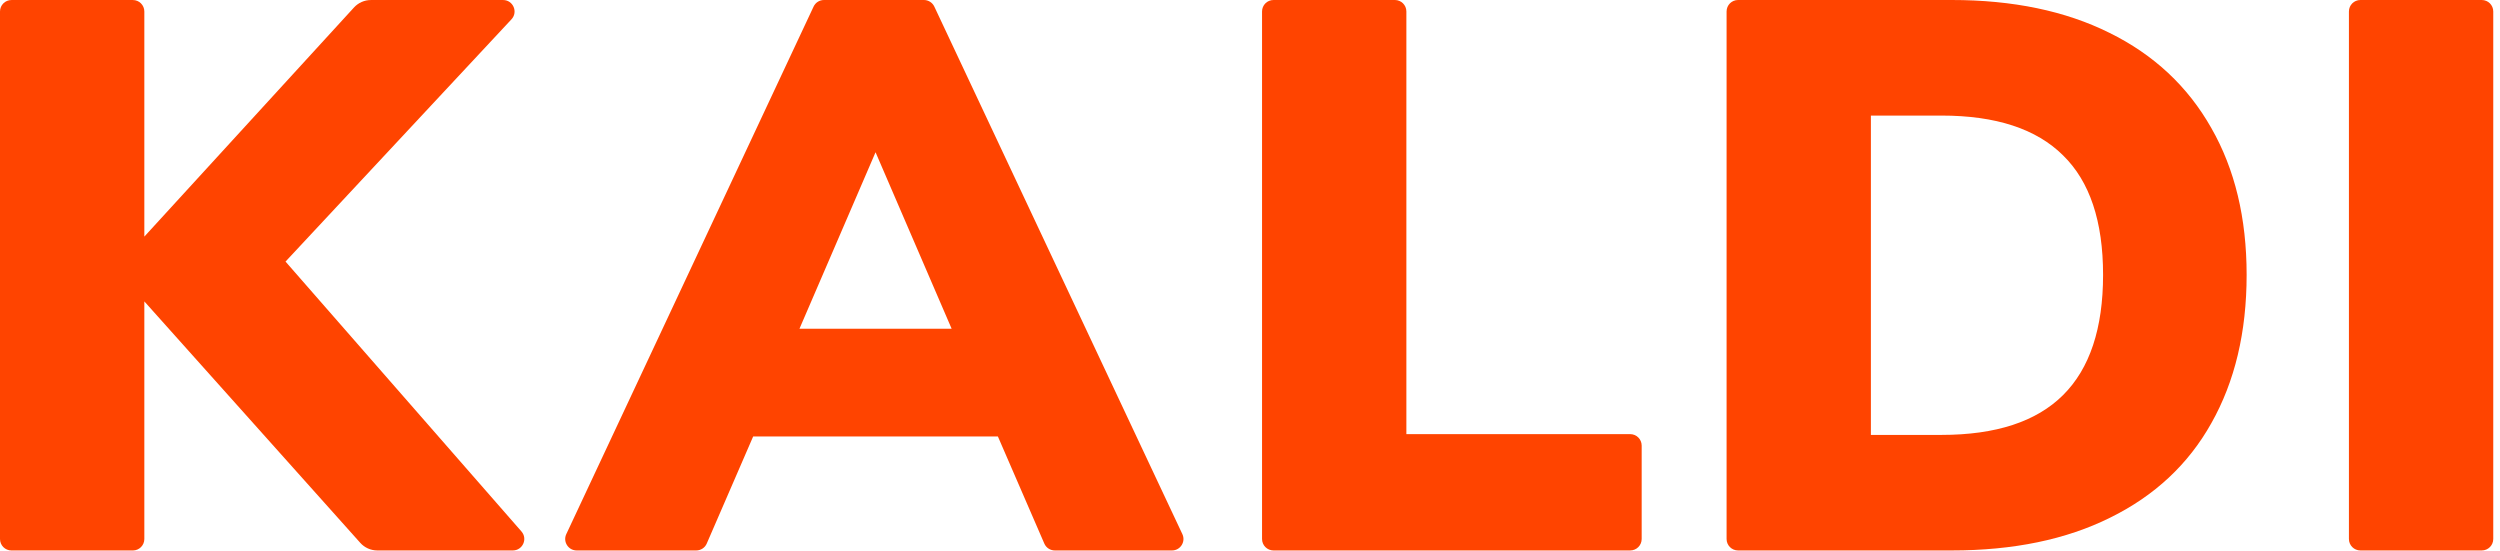
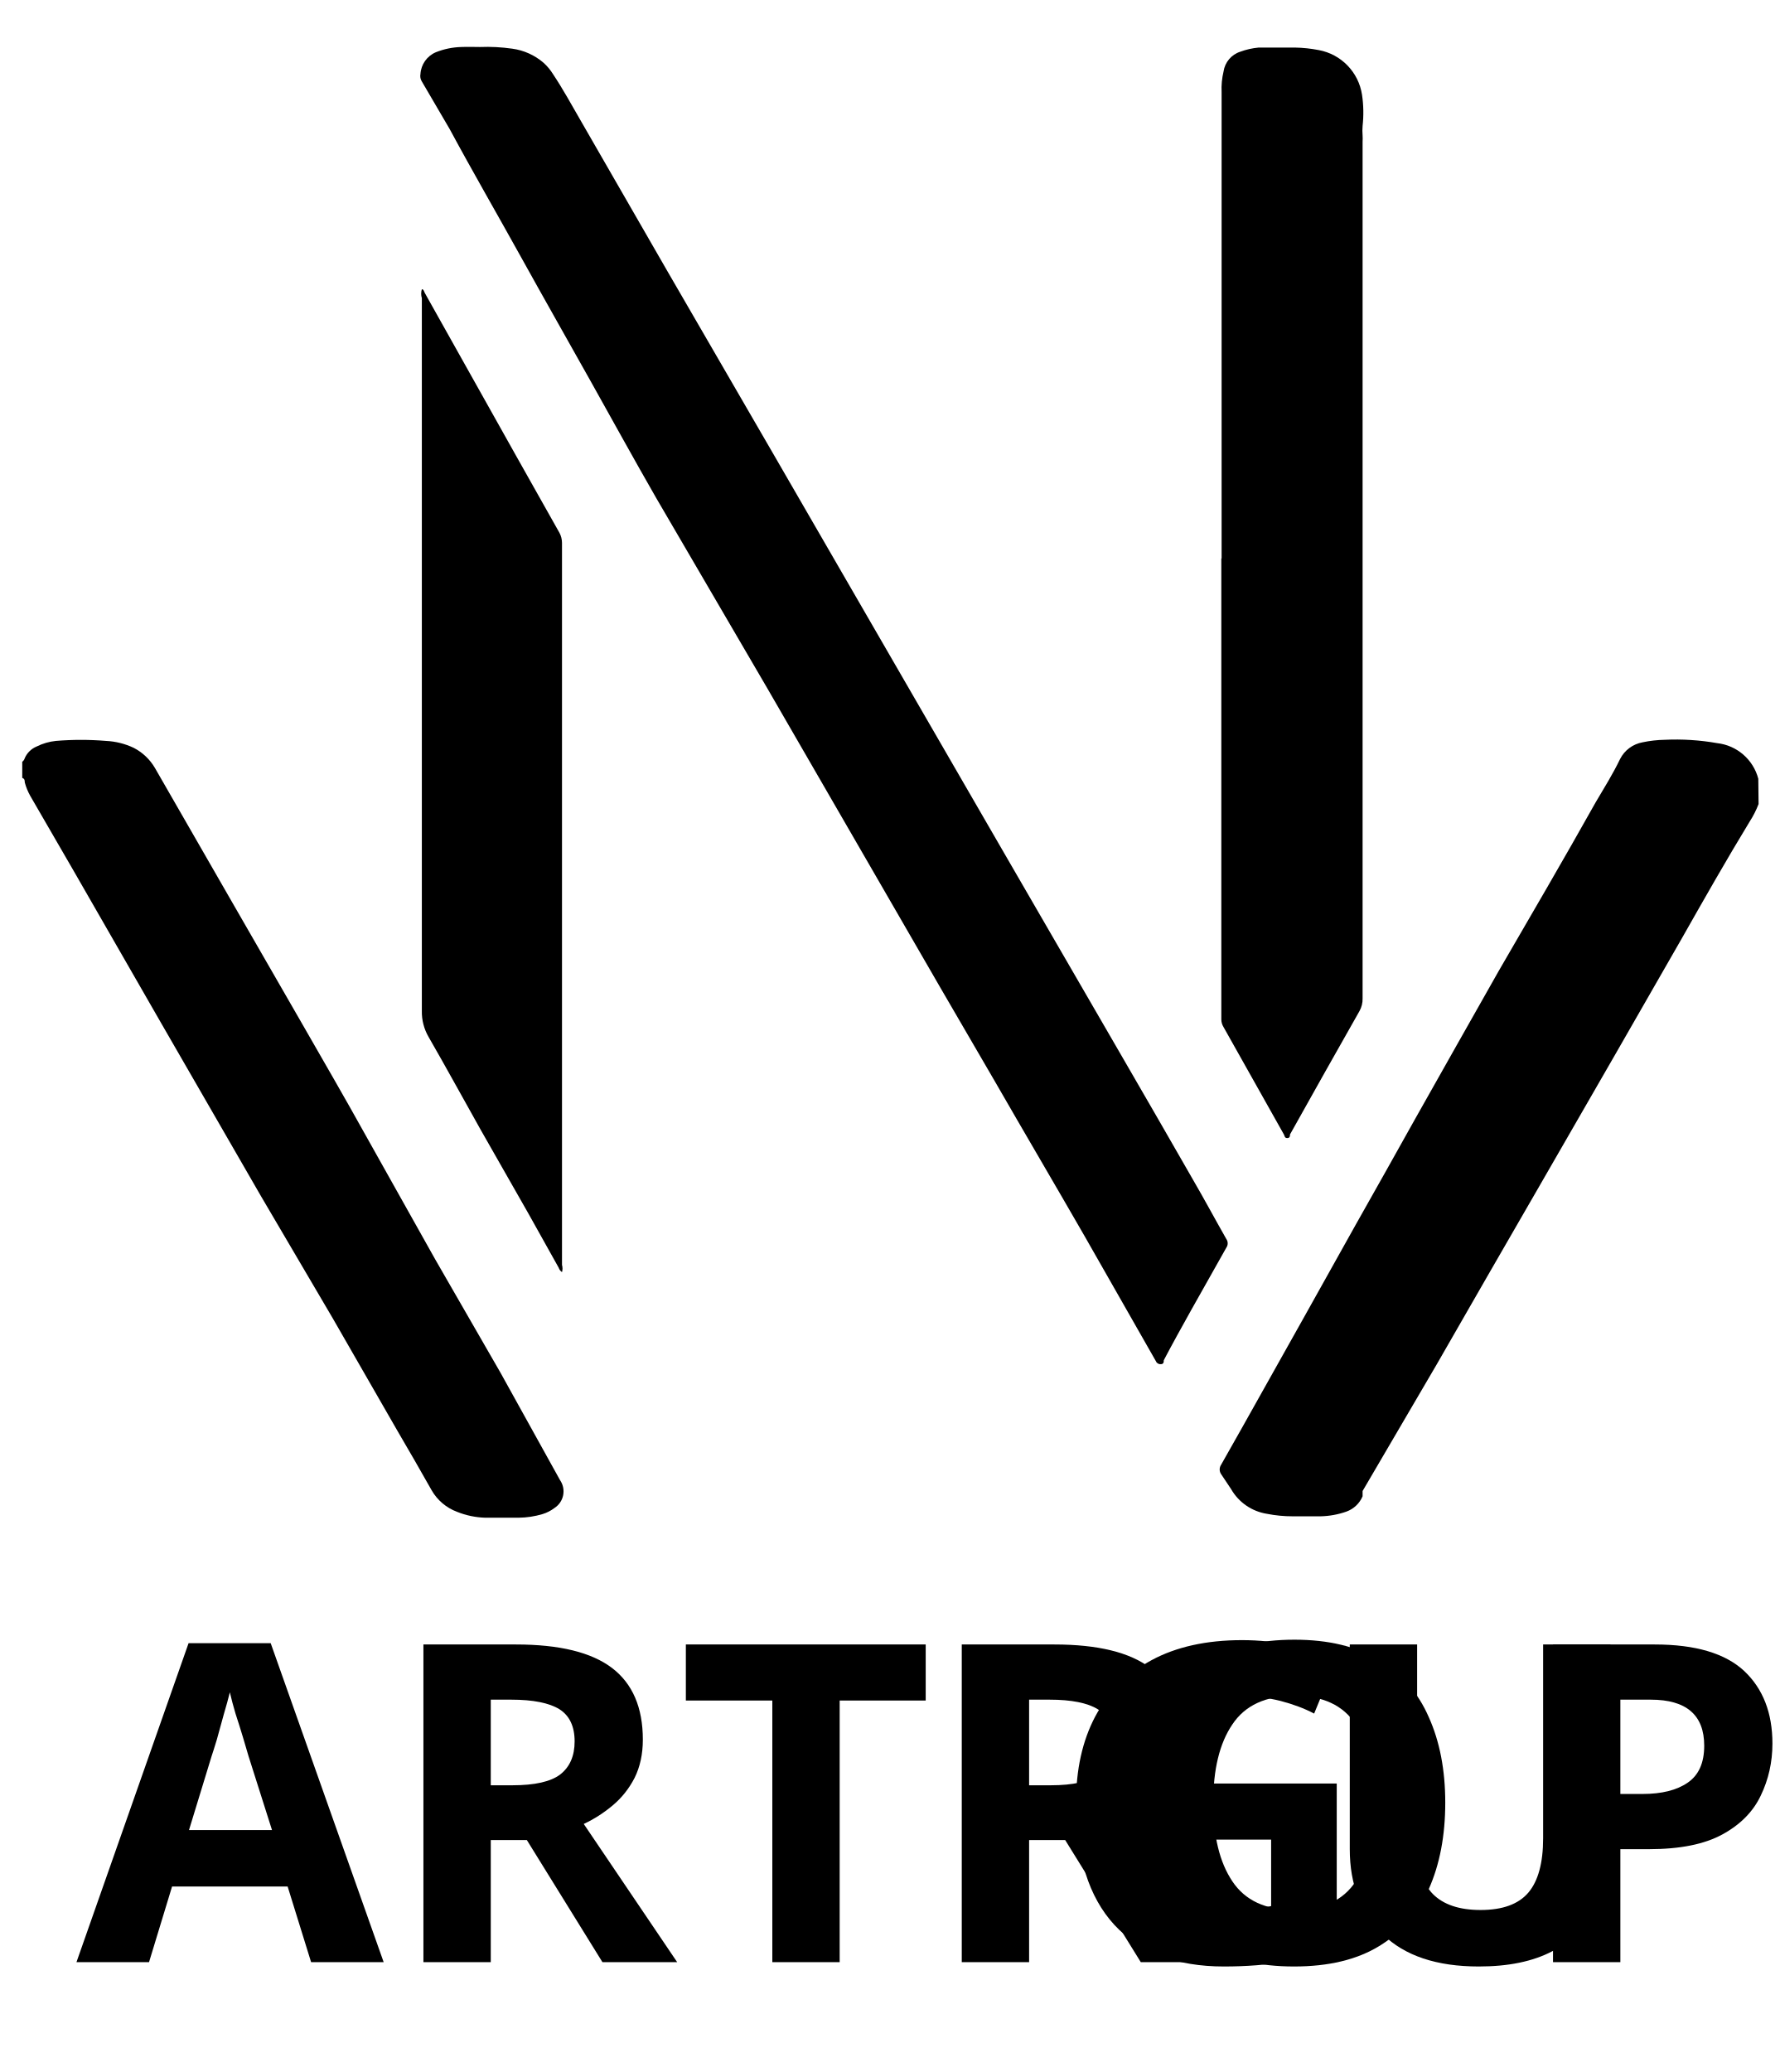
- <svg xmlns="http://www.w3.org/2000/svg" xmlns:xlink="http://www.w3.org/1999/xlink" viewBox="0 0 109 24">
-   <g transform="translate(-1470)">
-     <g style="mix-blend-mode:normal" transform="translate(1470)" fill="#f40">
-       <use xlink:href="#b" style="mix-blend-mode:normal" />
-       <use xlink:href="#c" style="mix-blend-mode:normal" />
-       <use xlink:href="#d" style="mix-blend-mode:normal" />
-       <use xlink:href="#e" style="mix-blend-mode:normal" />
-       <use xlink:href="#f" style="mix-blend-mode:normal" />
-     </g>
-   </g>
+ <svg xmlns="http://www.w3.org/2000/svg" id="Layer_2" data-name="Layer 2" width="64" height="74.5" viewBox="0 0 64 74.5">
  <defs>
-     <path id="b" d="M22.735 23.171c.283.323.053.829-.376.829h-5.907c-.285 0-.556-.121-.745-.333l-9.414-10.526v10.36c0 .276-.224.5-.5.5h-5.293c-.276 0-.5-.224-.5-.5v-23c0-.276.224-.5.5-.5h5.293c.276 0 .5.224.5.5v9.815l9.141-9.99c.19-.207.457-.325.738-.325h5.762c.437 0 .664.521.366.841l-9.851 10.563 10.287 11.767z" />
-     <path id="c" d="M45.991 24c-.199 0-.38-.118-.459-.301l-2.024-4.669h-10.67l-2.024 4.669c-.079.183-.259.301-.459.301h-5.212c-.366 0-.608-.381-.453-.712l10.782-23c.082-.176.259-.288.453-.288h4.358c.194 0 .37.112.453.287l10.815 23c.156.332-.086.713-.452.713h-5.108zm-11.135-9.668h6.635l-3.317-7.694-3.317 7.694z" />
-     <path id="d" d="M55.525 24c-.276 0-.5-.224-.5-.5v-23c0-.276.224-.5.5-.5h5.293c.276 0 .5.224.5.5v18.428h9.759c.276 0 .5.224.5.5v4.072c0 .276-.224.5-.5.5h-15.552z" />
-     <path id="e" d="M75.279.5c0-.276.224-.5.5-.5h9.315c2.667 0 4.959.477 6.874 1.43 1.938.953 3.42 2.338 4.446 4.153 1.026 1.793 1.539 3.926 1.539 6.4 0 2.496-.513 4.652-1.539 6.468-1.003 1.793-2.474 3.166-4.412 4.119-1.915.953-4.218 1.43-6.908 1.43h-9.315c-.276 0-.5-.224-.5-.5v-23zm9.37 18.462c2.371 0 4.138-.579 5.301-1.736 1.163-1.157 1.744-2.905 1.744-5.242 0-2.338-.581-4.074-1.744-5.209-1.163-1.157-2.93-1.736-5.301-1.736h-3.078v13.923h3.078z" />
-     <path id="f" d="M102.913 24c-.276 0-.5-.224-.5-.5v-23c0-.276.224-.5.5-.5h5.293c.276 0 .5.224.5.5v23c0 .276-.224.5-.5.5h-5.293z" />
+     <style>.cls-1{font-size:16px;font-family:Phenomena-Bold, Phenomena;font-weight:700;}.cls-2{letter-spacing:-0.01em;}.cls-3{letter-spacing:0em;}</style>
  </defs>
+   <text class="cls-1" transform="translate(2.75 70.55)">ART G<tspan class="cls-2" x="30.4" y="0">R</tspan>
+     <tspan x="37.41" y="0">O</tspan>
+     <tspan class="cls-3" x="44.43" y="0">U</tspan>
+     <tspan x="51.66" y="0">P</tspan>
+   </text>
+   <path d="M63.24,28.91a3.4,3.4,0,0,1-.32.63c-.84,1.38-1.64,2.79-2.44,4.2l-2.41,4.2-2.72,4.72q-1.85,3.2-3.68,6.39L49,53.61,49,53.8a1,1,0,0,1-.58.55,3,3,0,0,1-.93.17c-.34,0-.67,0-1,0a4.73,4.73,0,0,1-.93-.09,1.81,1.81,0,0,1-1.29-.89L43.91,53a.3.3,0,0,1,0-.33l.78-1.38,2.21-3.94,1.85-3.31c.72-1.27,1.43-2.54,2.14-3.81,1-1.78,2-3.54,3-5.31,1.16-2,2.33-4,3.49-6.07.3-.51.61-1,.88-1.56a1.13,1.13,0,0,1,.81-.6,4.16,4.16,0,0,1,.79-.09,8.54,8.54,0,0,1,1.89.12A1.73,1.73,0,0,1,63.23,28a0,0,0,0,0,0,0Z" />
+   <path d="M.8,27.39a.24.24,0,0,0,.09-.13.8.8,0,0,1,.43-.42,2,2,0,0,1,.69-.2,10.82,10.82,0,0,1,1.8,0,2.6,2.6,0,0,1,1,.25,1.88,1.88,0,0,1,.76.72l2.68,4.66,2.58,4.48c.78,1.36,1.57,2.72,2.33,4.09l2.49,4.44L18,49.36l2.14,3.86a.71.71,0,0,1-.2,1,1.35,1.35,0,0,1-.43.22,3.09,3.09,0,0,1-.86.13c-.4,0-.8,0-1.21,0a2.93,2.93,0,0,1-1-.21,1.76,1.76,0,0,1-.92-.78c-.4-.71-.81-1.42-1.22-2.12l-2.34-4.07L9.38,43,5.82,36.83,2.63,31.28,1.09,28.62a2.1,2.1,0,0,1-.2-.49c0-.06,0-.13-.09-.16Z" />
+   <path d="M17.26,1.69a6.4,6.4,0,0,1,1.16.06,2.17,2.17,0,0,1,1.13.51,1.9,1.9,0,0,1,.34.41c.36.54.67,1.11,1,1.68L24,9.75l3.82,6.59L32.25,24l3.87,6.69,4.31,7.44c.82,1.42,1.64,2.83,2.45,4.25.42.72.81,1.45,1.22,2.17a.27.27,0,0,1,0,.31l-1.25,2.22c-.34.61-.68,1.22-1,1.83,0,.06,0,.14-.11.14S41.63,49,41.6,49L39,44.44c-1.07-1.86-2.16-3.71-3.23-5.57q-1.95-3.34-3.88-6.69l-4.29-7.42-4-6.85c-.81-1.41-1.59-2.83-2.38-4.24s-1.66-2.94-2.48-4.42S17,6.18,16.17,4.64l-1-1.71a.37.37,0,0,1-.05-.27.91.91,0,0,1,.55-.78,2.65,2.65,0,0,1,.92-.19C16.84,1.68,17.05,1.69,17.26,1.69Z" />
+   <path d="M43.93,20.08V4.13c0-.27,0-.55,0-.82A2.64,2.64,0,0,1,44,2.57a.88.88,0,0,1,.6-.71,2.62,2.62,0,0,1,.66-.15c.44,0,.88,0,1.31,0a4.91,4.91,0,0,1,.85.09,1.93,1.93,0,0,1,1.56,1.61A4.36,4.36,0,0,1,49,4.53a2,2,0,0,0,0,.34,1.62,1.62,0,0,1,0,.22V35.9a.88.88,0,0,1-.11.45q-1.26,2.22-2.5,4.44c0,.05,0,.13-.1.13s-.09-.08-.12-.13L44,36.93a.53.53,0,0,1-.08-.27V20.08Z" />
+   <path d="M15.17,10.4c.07,0,.08.09.11.14l3.28,5.85,1.56,2.77a.77.77,0,0,1,.09.36c0,.82,0,1.65,0,2.48V45.48a.47.47,0,0,1,0,.26.31.31,0,0,1-.12-.16L19,43.63l-1.71-3c-.63-1.12-1.24-2.24-1.88-3.35a1.79,1.79,0,0,1-.24-.93q0-12.81,0-25.63A.55.55,0,0,1,15.17,10.4Z" />
</svg>
